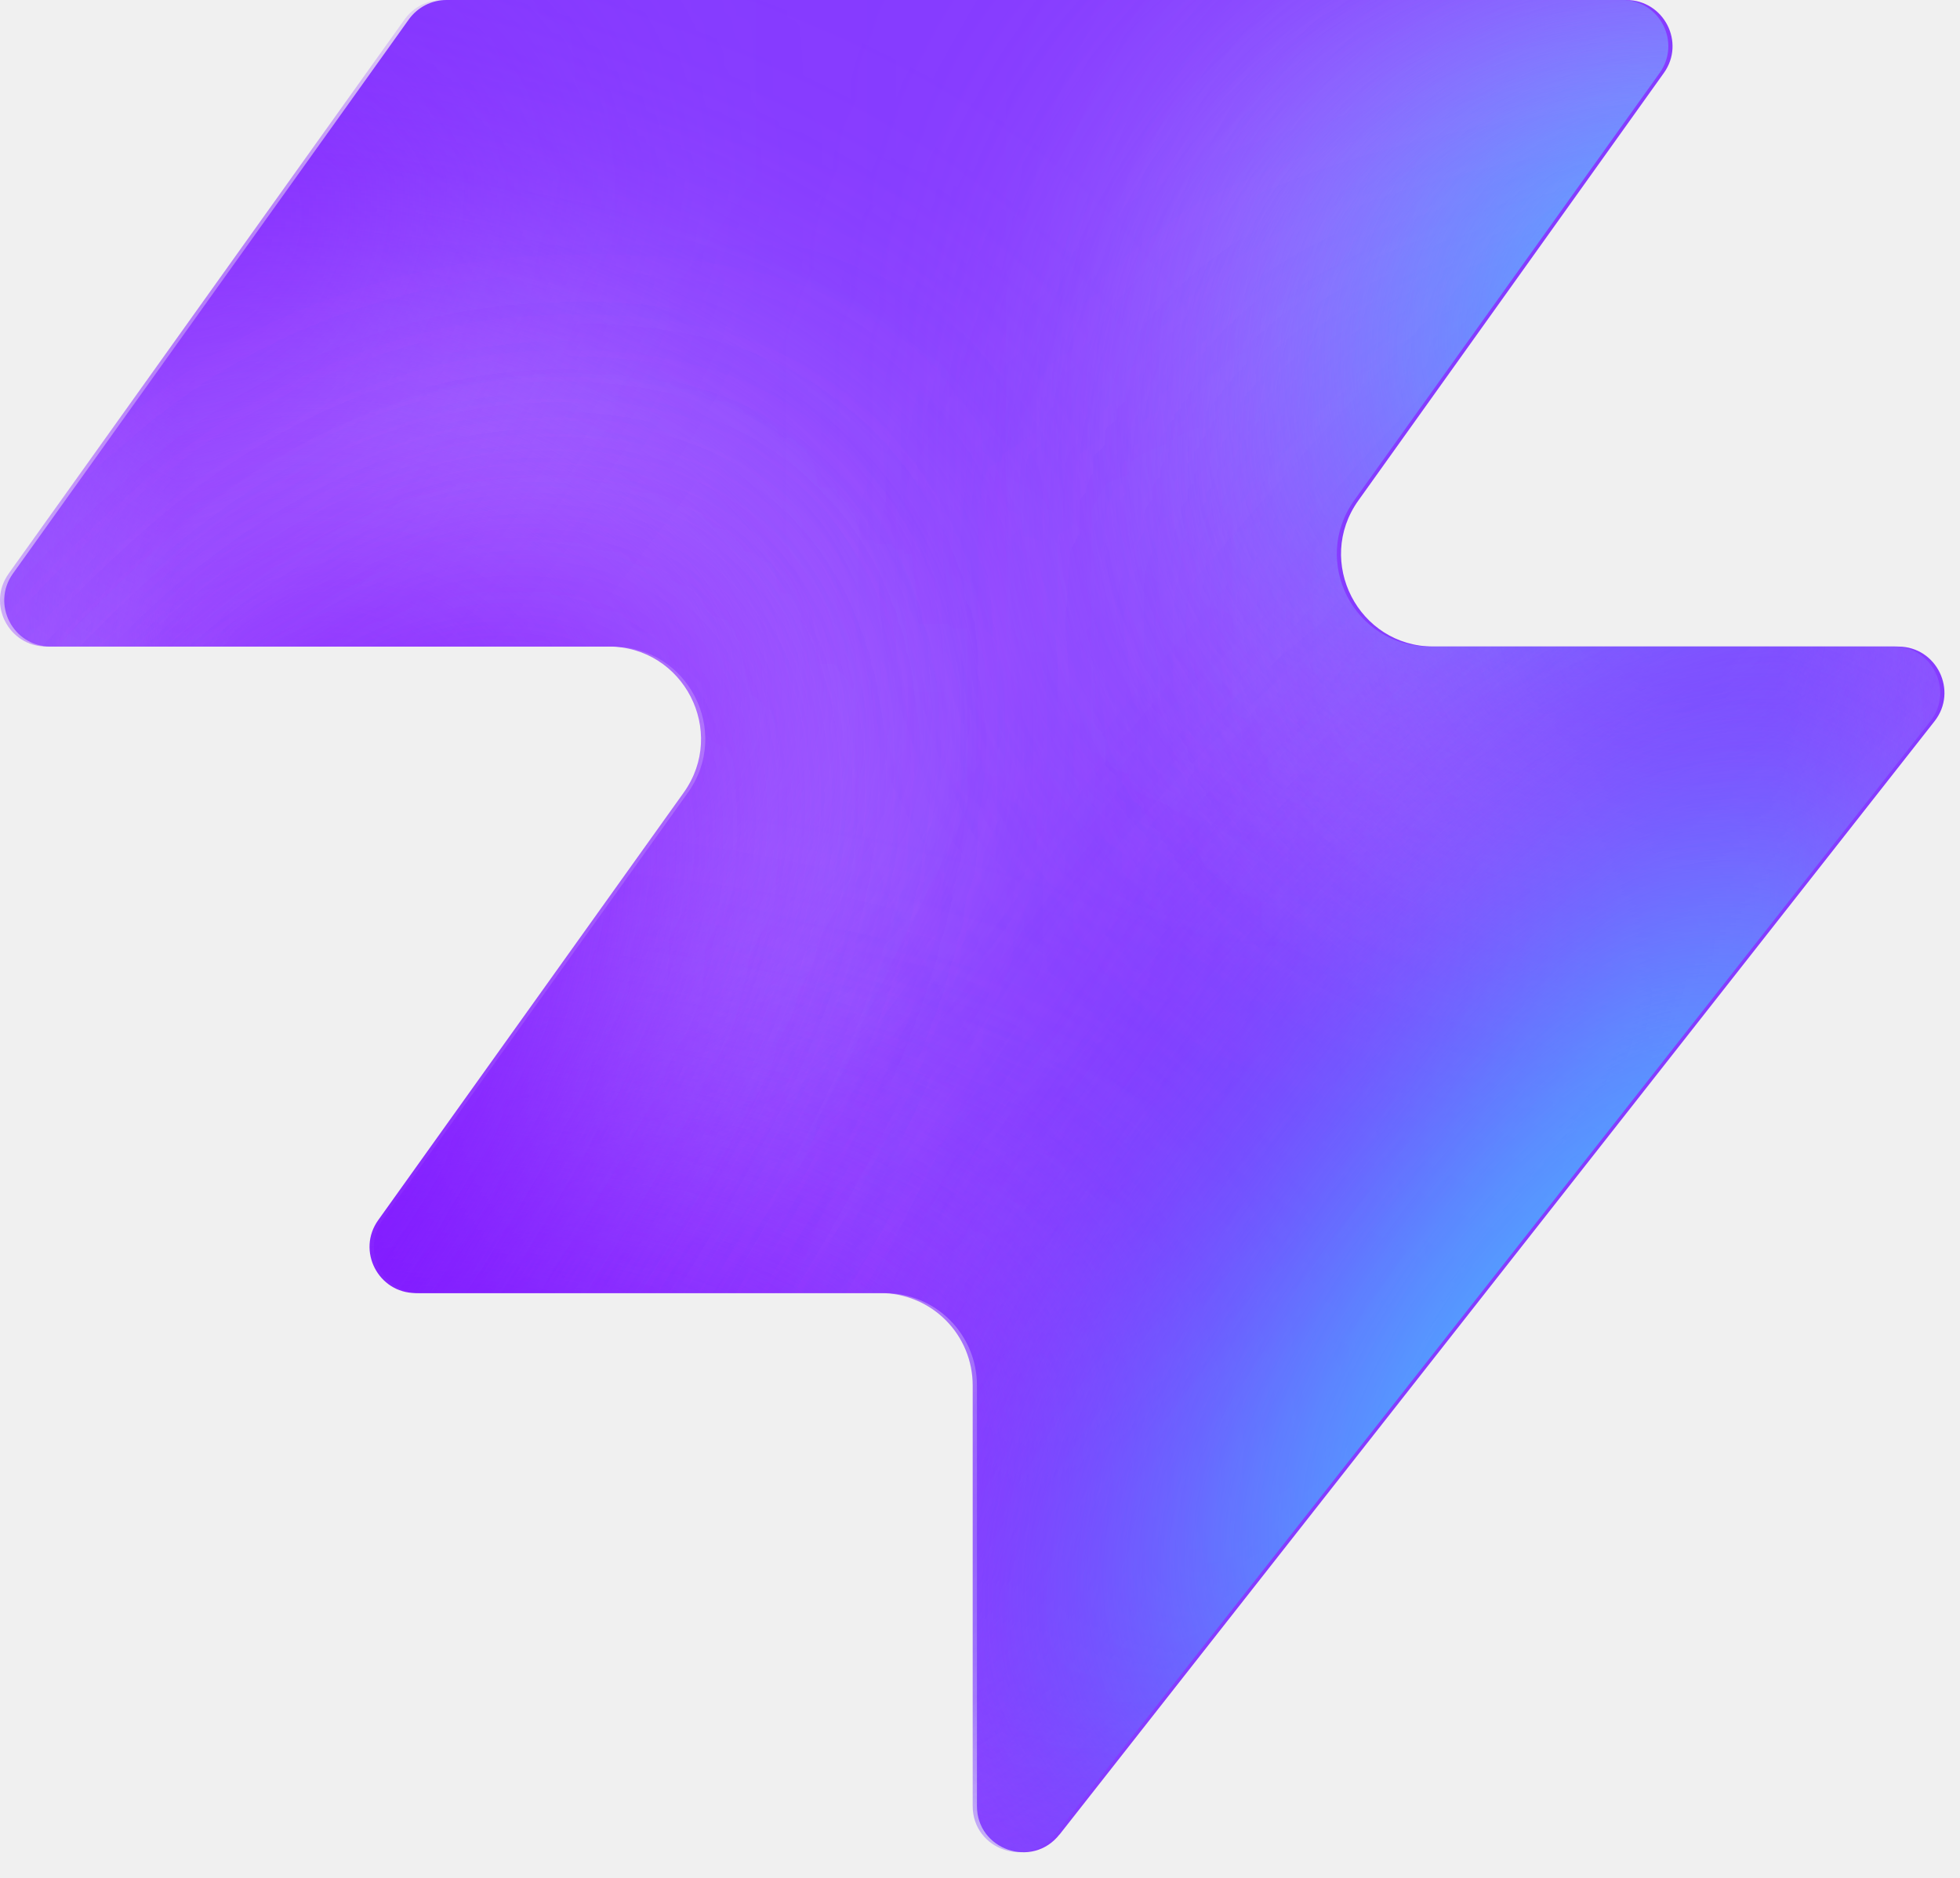
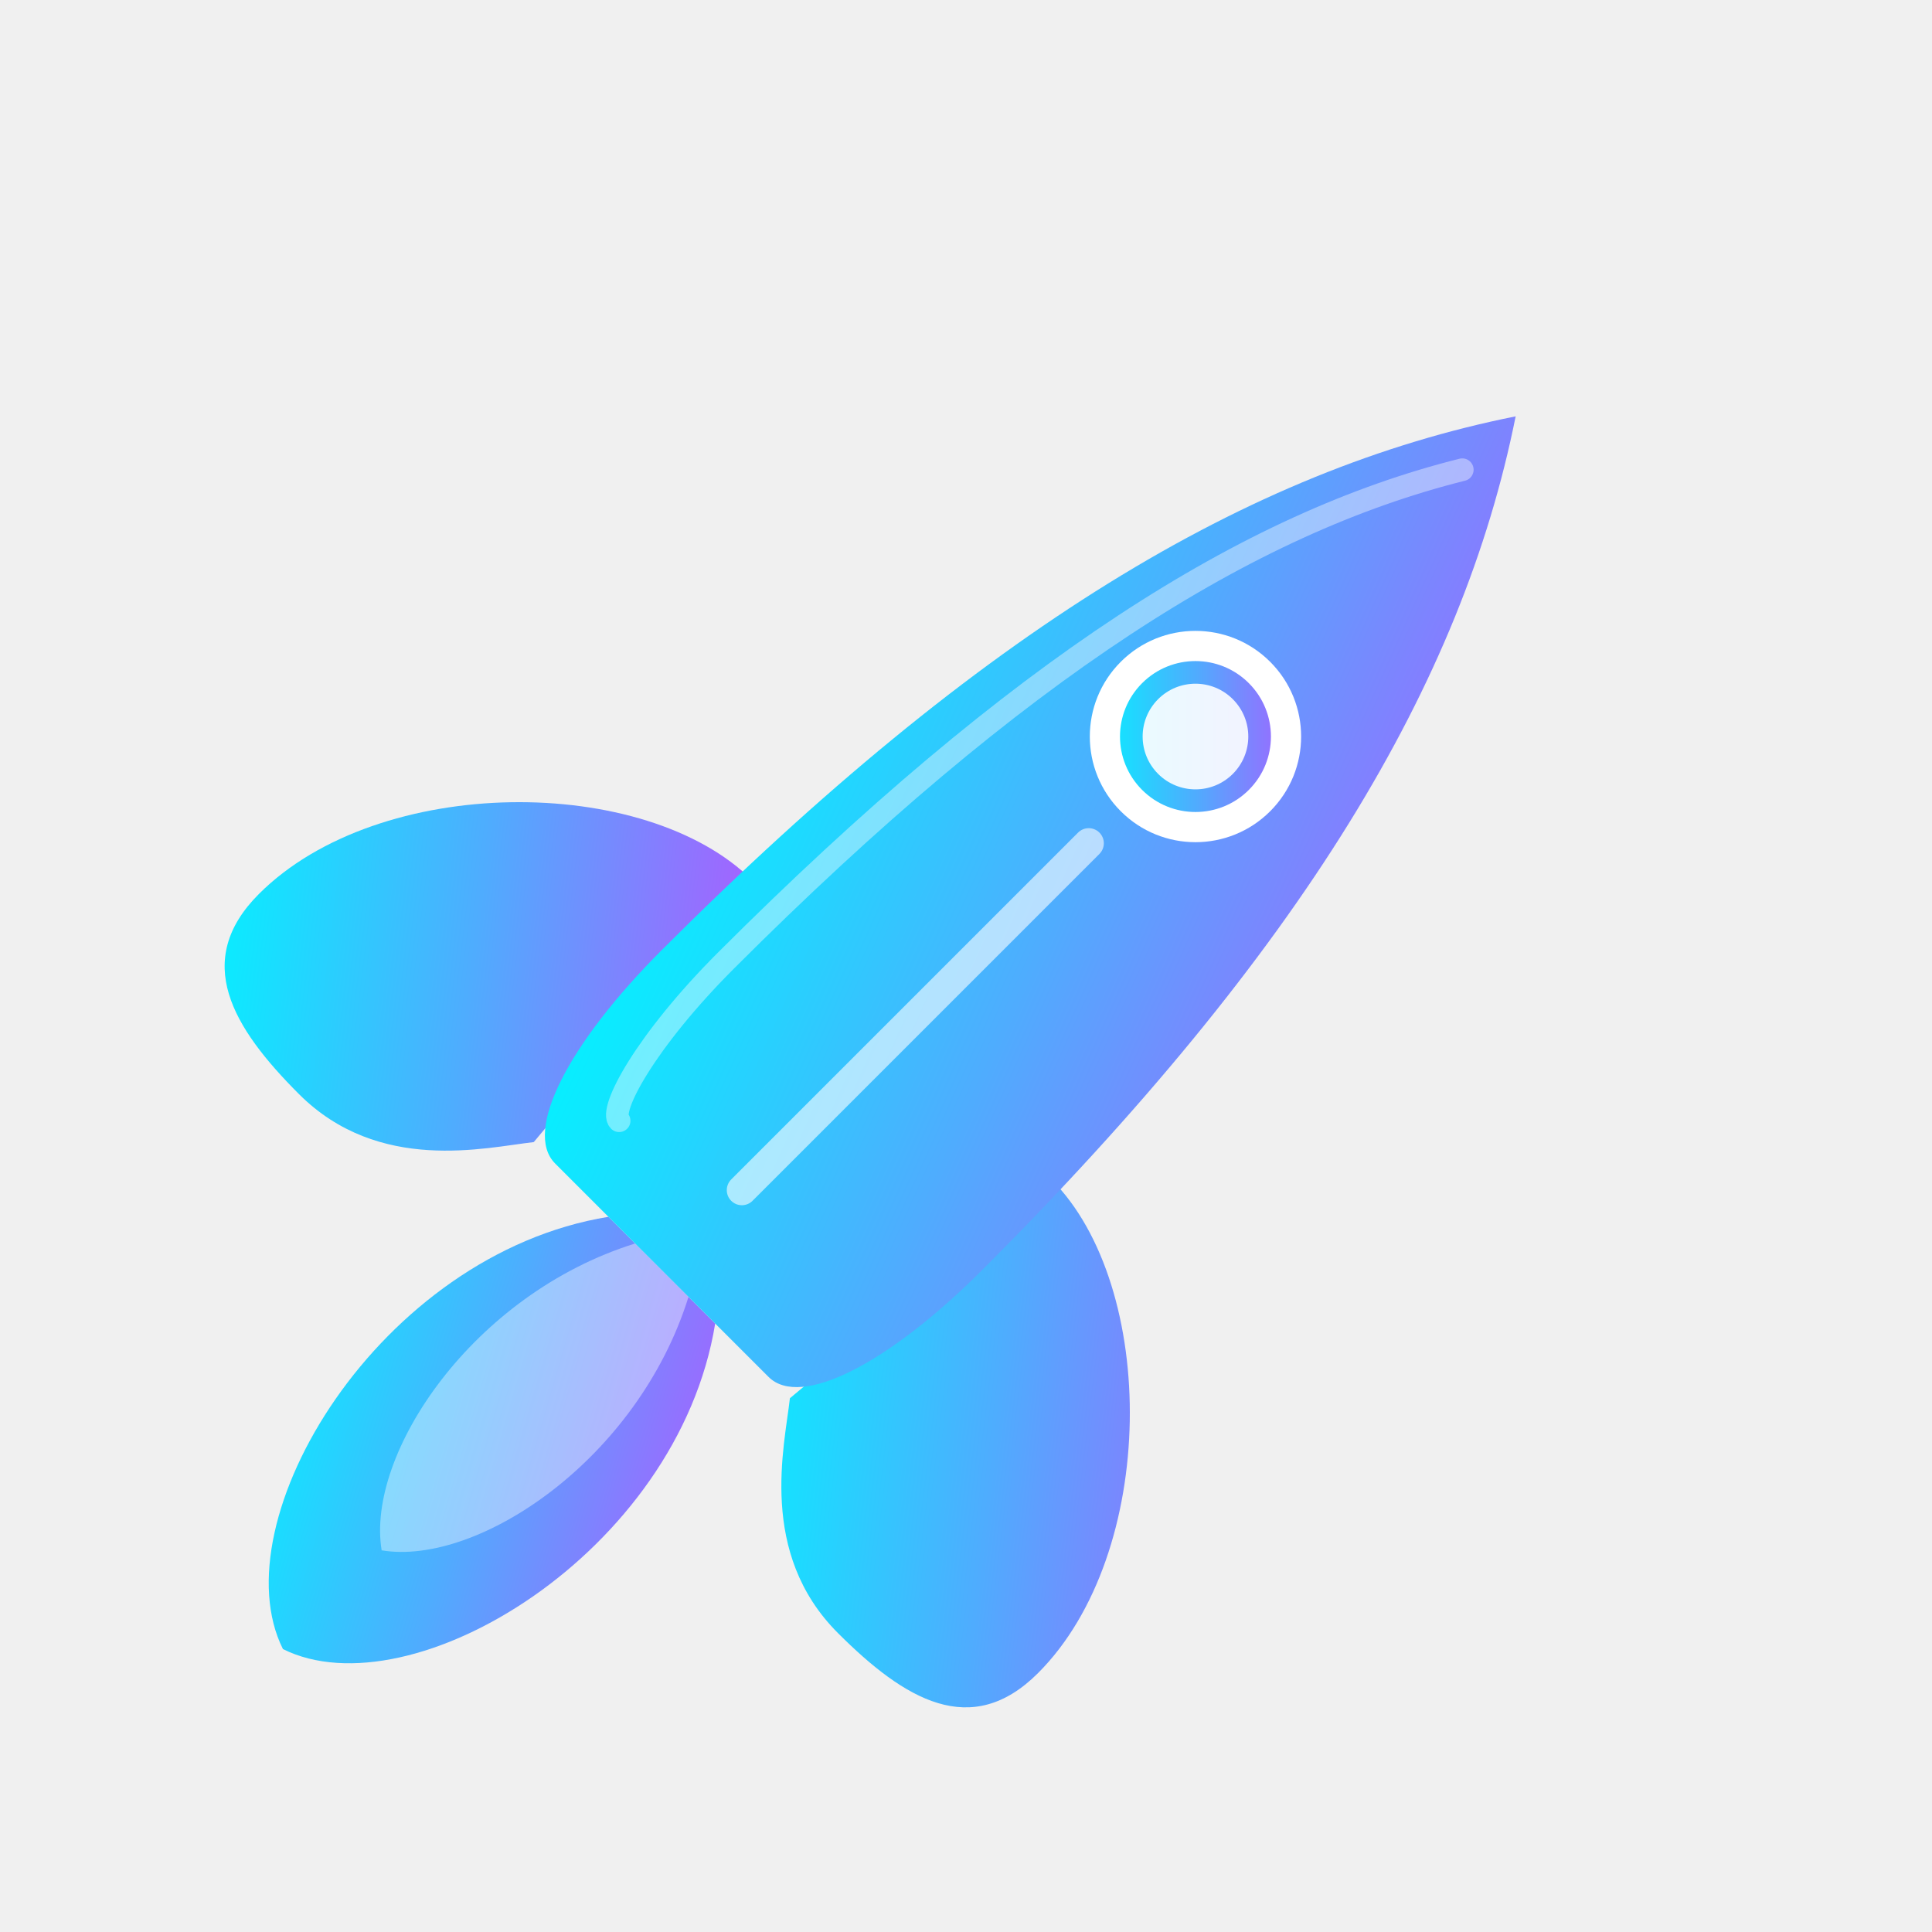
- <svg xmlns="http://www.w3.org/2000/svg" width="48" height="46" fill="none" viewBox="0 0 48 46">
-   <path fill="#863bff" d="M25.946 44.938c-.664.845-2.021.375-2.021-.698V33.937a2.26 2.26 0 0 0-2.262-2.262H10.287c-.92 0-1.456-1.04-.92-1.788l7.48-10.471c1.07-1.497 0-3.578-1.842-3.578H1.237c-.92 0-1.456-1.04-.92-1.788L10.013.474c.214-.297.556-.474.92-.474h28.894c.92 0 1.456 1.04.92 1.788l-7.48 10.471c-1.07 1.498 0 3.579 1.842 3.579h11.377c.943 0 1.473 1.088.89 1.83L25.947 44.94z" style="fill:#863bff;fill:color(display-p3 .525 .23 1);fill-opacity:1" />
-   <mask id="a" width="48" height="46" x="0" y="0" maskUnits="userSpaceOnUse" style="mask-type:alpha">
-     <path fill="#000" d="M25.842 44.938c-.664.844-2.021.375-2.021-.698V33.937a2.26 2.26 0 0 0-2.262-2.262H10.183c-.92 0-1.456-1.04-.92-1.788l7.48-10.471c1.07-1.498 0-3.579-1.842-3.579H1.133c-.92 0-1.456-1.04-.92-1.787L9.91.473c.214-.297.556-.474.92-.474h28.894c.92 0 1.456 1.04.92 1.788l-7.48 10.471c-1.07 1.498 0 3.578 1.842 3.578h11.377c.943 0 1.473 1.088.89 1.832L25.843 44.94z" style="fill:#000;fill-opacity:1" />
-   </mask>
-   <g mask="url(#a)">
-     <g filter="url(#b)">
-       <ellipse cx="5.508" cy="14.704" fill="#ede6ff" rx="5.508" ry="14.704" style="fill:#ede6ff;fill:color(display-p3 .927 .903 1);fill-opacity:1" transform="matrix(.00324 1 1 -.00324 -4.47 31.516)" />
-     </g>
-     <g filter="url(#c)">
-       <ellipse cx="10.399" cy="29.851" fill="#ede6ff" rx="10.399" ry="29.851" style="fill:#ede6ff;fill:color(display-p3 .927 .903 1);fill-opacity:1" transform="matrix(.00324 1 1 -.00324 -39.328 7.883)" />
-     </g>
-     <g filter="url(#d)">
-       <ellipse cx="5.508" cy="30.487" fill="#7e14ff" rx="5.508" ry="30.487" style="fill:#7e14ff;fill:color(display-p3 .492 .077 1);fill-opacity:1" transform="rotate(89.814 -25.913 -14.639)scale(1 -1)" />
-     </g>
-     <g filter="url(#e)">
-       <ellipse cx="5.508" cy="30.599" fill="#7e14ff" rx="5.508" ry="30.599" style="fill:#7e14ff;fill:color(display-p3 .492 .077 1);fill-opacity:1" transform="rotate(89.814 -32.644 -3.334)scale(1 -1)" />
-     </g>
-     <g filter="url(#f)">
-       <ellipse cx="5.508" cy="30.599" fill="#7e14ff" rx="5.508" ry="30.599" style="fill:#7e14ff;fill:color(display-p3 .492 .077 1);fill-opacity:1" transform="matrix(.00324 1 1 -.00324 -34.34 30.47)" />
-     </g>
-     <g filter="url(#g)">
-       <ellipse cx="14.072" cy="22.078" fill="#ede6ff" rx="14.072" ry="22.078" style="fill:#ede6ff;fill:color(display-p3 .927 .903 1);fill-opacity:1" transform="rotate(93.35 24.506 48.493)scale(-1 1)" />
-     </g>
-     <g filter="url(#h)">
-       <ellipse cx="3.47" cy="21.501" fill="#7e14ff" rx="3.47" ry="21.501" style="fill:#7e14ff;fill:color(display-p3 .492 .077 1);fill-opacity:1" transform="rotate(89.009 28.708 47.59)scale(-1 1)" />
-     </g>
-     <g filter="url(#i)">
-       <ellipse cx="3.47" cy="21.501" fill="#7e14ff" rx="3.47" ry="21.501" style="fill:#7e14ff;fill:color(display-p3 .492 .077 1);fill-opacity:1" transform="rotate(89.009 28.708 47.59)scale(-1 1)" />
-     </g>
-     <g filter="url(#j)">
-       <ellipse cx=".387" cy="8.972" fill="#7e14ff" rx="4.407" ry="29.108" style="fill:#7e14ff;fill:color(display-p3 .492 .077 1);fill-opacity:1" transform="rotate(39.51 .387 8.972)" />
-     </g>
-     <g filter="url(#k)">
-       <ellipse cx="47.523" cy="-6.092" fill="#7e14ff" rx="4.407" ry="29.108" style="fill:#7e14ff;fill:color(display-p3 .492 .077 1);fill-opacity:1" transform="rotate(37.892 47.523 -6.092)" />
-     </g>
-     <g filter="url(#l)">
-       <ellipse cx="41.412" cy="6.333" fill="#47bfff" rx="5.971" ry="9.665" style="fill:#47bfff;fill:color(display-p3 .28 .748 1);fill-opacity:1" transform="rotate(37.892 41.412 6.333)" />
-     </g>
-     <g filter="url(#m)">
-       <ellipse cx="-1.879" cy="38.332" fill="#7e14ff" rx="4.407" ry="29.108" style="fill:#7e14ff;fill:color(display-p3 .492 .077 1);fill-opacity:1" transform="rotate(37.892 -1.88 38.332)" />
-     </g>
-     <g filter="url(#n)">
-       <ellipse cx="-1.879" cy="38.332" fill="#7e14ff" rx="4.407" ry="29.108" style="fill:#7e14ff;fill:color(display-p3 .492 .077 1);fill-opacity:1" transform="rotate(37.892 -1.88 38.332)" />
-     </g>
-     <g filter="url(#o)">
-       <ellipse cx="35.651" cy="29.907" fill="#7e14ff" rx="4.407" ry="29.108" style="fill:#7e14ff;fill:color(display-p3 .492 .077 1);fill-opacity:1" transform="rotate(37.892 35.651 29.907)" />
-     </g>
-     <g filter="url(#p)">
-       <ellipse cx="38.418" cy="32.4" fill="#47bfff" rx="5.971" ry="15.297" style="fill:#47bfff;fill:color(display-p3 .28 .748 1);fill-opacity:1" transform="rotate(37.892 38.418 32.4)" />
-     </g>
+ <svg xmlns="http://www.w3.org/2000/svg" viewBox="0 0 512 512" fill="none">
+   <defs>
+     <linearGradient id="rocketGrad" x1="1" y1="0" x2="0" y2="1">
+       <stop offset="0%" stop-color="#ab5cff" />
+       <stop offset="50%" stop-color="#4facfe" />
+       <stop offset="100%" stop-color="#00f5ff" />
+     </linearGradient>
+   </defs>
+   <g transform="rotate(45 256 256)">
+     <line x1="110" y1="60" x2="110" y2="160" stroke="url(#rocketGrad)" stroke-width="12" stroke-linecap="round" opacity="0.6" />
+     <line x1="135" y1="85" x2="135" y2="185" stroke="url(#rocketGrad)" stroke-width="12" stroke-linecap="round" opacity="0.6" />
+     <line x1="160" y1="110" x2="160" y2="210" stroke="url(#rocketGrad)" stroke-width="12" stroke-linecap="round" opacity="0.6" />
+     <line x1="185" y1="135" x2="185" y2="235" stroke="url(#rocketGrad)" stroke-width="12" stroke-linecap="round" opacity="0.6" />
+     <line x1="327" y1="277" x2="327" y2="377" stroke="url(#rocketGrad)" stroke-width="12" stroke-linecap="round" opacity="0.6" />
+     <line x1="352" y1="302" x2="352" y2="402" stroke="url(#rocketGrad)" stroke-width="12" stroke-linecap="round" opacity="0.6" />
+     <line x1="377" y1="327" x2="377" y2="427" stroke="url(#rocketGrad)" stroke-width="12" stroke-linecap="round" opacity="0.6" />
+     <line x1="402" y1="352" x2="402" y2="452" stroke="url(#rocketGrad)" stroke-width="12" stroke-linecap="round" opacity="0.6" />
+     <path d="M236 370 C200 420 220 500 256 512 C292 500 312 420 276 370 Z" fill="url(#rocketGrad)" />
+     <path d="M246 370 C225 410 235 460 256 475 C277 460 287 410 266 370 Z" fill="#ffffff" opacity="0.4" />
+     <path d="M200 280 C160 280 110 330 110 375 C110 400 130 405 155 405 C185 405 200 380 208 370 Z" fill="url(#rocketGrad)" />
+     <path d="M312 280 C352 280 402 330 402 375 C402 400 382 405 357 405 C327 405 312 380 304 370 Z" fill="url(#rocketGrad)" />
+     <path d="M256 50 C216 110 196 190 196 310 C196 345 204 370 216 370 L296 370 C308 370 316 345 316 310 C316 190 296 110 256 50 Z" fill="url(#rocketGrad)" />
+     <path d="M256 70 C226 120 210 190 210 300 C210 330 216 350 220 350" stroke="#ffffff" stroke-width="6" stroke-linecap="round" opacity="0.4" />
+     <circle cx="256" cy="170" r="28" fill="#ffffff" />
+     <circle cx="256" cy="170" r="20" fill="url(#rocketGrad)" />
+     <circle cx="256" cy="170" r="14" fill="#ffffff" opacity="0.9" />
+     <path d="M256 210 L256 340" stroke="#ffffff" stroke-width="8" stroke-linecap="round" opacity="0.6" />
  </g>
-   <defs>
-     <filter id="b" width="60.045" height="41.654" x="-19.77" y="16.149" color-interpolation-filters="sRGB" filterUnits="userSpaceOnUse">
-       <feFlood flood-opacity="0" result="BackgroundImageFix" />
-       <feBlend in="SourceGraphic" in2="BackgroundImageFix" result="shape" />
-       <feGaussianBlur result="effect1_foregroundBlur_2002_17158" stdDeviation="7.659" />
-     </filter>
-     <filter id="c" width="90.34" height="51.437" x="-54.613" y="-7.533" color-interpolation-filters="sRGB" filterUnits="userSpaceOnUse">
-       <feFlood flood-opacity="0" result="BackgroundImageFix" />
-       <feBlend in="SourceGraphic" in2="BackgroundImageFix" result="shape" />
-       <feGaussianBlur result="effect1_foregroundBlur_2002_17158" stdDeviation="7.659" />
-     </filter>
-     <filter id="d" width="79.355" height="29.4" x="-49.64" y="2.03" color-interpolation-filters="sRGB" filterUnits="userSpaceOnUse">
-       <feFlood flood-opacity="0" result="BackgroundImageFix" />
-       <feBlend in="SourceGraphic" in2="BackgroundImageFix" result="shape" />
-       <feGaussianBlur result="effect1_foregroundBlur_2002_17158" stdDeviation="4.596" />
-     </filter>
-     <filter id="e" width="79.579" height="29.4" x="-45.045" y="20.029" color-interpolation-filters="sRGB" filterUnits="userSpaceOnUse">
-       <feFlood flood-opacity="0" result="BackgroundImageFix" />
-       <feBlend in="SourceGraphic" in2="BackgroundImageFix" result="shape" />
-       <feGaussianBlur result="effect1_foregroundBlur_2002_17158" stdDeviation="4.596" />
-     </filter>
-     <filter id="f" width="79.579" height="29.4" x="-43.513" y="21.178" color-interpolation-filters="sRGB" filterUnits="userSpaceOnUse">
-       <feFlood flood-opacity="0" result="BackgroundImageFix" />
-       <feBlend in="SourceGraphic" in2="BackgroundImageFix" result="shape" />
-       <feGaussianBlur result="effect1_foregroundBlur_2002_17158" stdDeviation="4.596" />
-     </filter>
-     <filter id="g" width="74.749" height="58.852" x="15.756" y="-17.901" color-interpolation-filters="sRGB" filterUnits="userSpaceOnUse">
-       <feFlood flood-opacity="0" result="BackgroundImageFix" />
-       <feBlend in="SourceGraphic" in2="BackgroundImageFix" result="shape" />
-       <feGaussianBlur result="effect1_foregroundBlur_2002_17158" stdDeviation="7.659" />
-     </filter>
-     <filter id="h" width="61.377" height="25.362" x="23.548" y="2.284" color-interpolation-filters="sRGB" filterUnits="userSpaceOnUse">
-       <feFlood flood-opacity="0" result="BackgroundImageFix" />
-       <feBlend in="SourceGraphic" in2="BackgroundImageFix" result="shape" />
-       <feGaussianBlur result="effect1_foregroundBlur_2002_17158" stdDeviation="4.596" />
-     </filter>
-     <filter id="i" width="61.377" height="25.362" x="23.548" y="2.284" color-interpolation-filters="sRGB" filterUnits="userSpaceOnUse">
-       <feFlood flood-opacity="0" result="BackgroundImageFix" />
-       <feBlend in="SourceGraphic" in2="BackgroundImageFix" result="shape" />
-       <feGaussianBlur result="effect1_foregroundBlur_2002_17158" stdDeviation="4.596" />
-     </filter>
-     <filter id="j" width="56.045" height="63.649" x="-27.636" y="-22.853" color-interpolation-filters="sRGB" filterUnits="userSpaceOnUse">
-       <feFlood flood-opacity="0" result="BackgroundImageFix" />
-       <feBlend in="SourceGraphic" in2="BackgroundImageFix" result="shape" />
-       <feGaussianBlur result="effect1_foregroundBlur_2002_17158" stdDeviation="4.596" />
-     </filter>
-     <filter id="k" width="54.814" height="64.646" x="20.116" y="-38.415" color-interpolation-filters="sRGB" filterUnits="userSpaceOnUse">
-       <feFlood flood-opacity="0" result="BackgroundImageFix" />
-       <feBlend in="SourceGraphic" in2="BackgroundImageFix" result="shape" />
-       <feGaussianBlur result="effect1_foregroundBlur_2002_17158" stdDeviation="4.596" />
-     </filter>
-     <filter id="l" width="33.541" height="35.313" x="24.641" y="-11.323" color-interpolation-filters="sRGB" filterUnits="userSpaceOnUse">
-       <feFlood flood-opacity="0" result="BackgroundImageFix" />
-       <feBlend in="SourceGraphic" in2="BackgroundImageFix" result="shape" />
-       <feGaussianBlur result="effect1_foregroundBlur_2002_17158" stdDeviation="4.596" />
-     </filter>
-     <filter id="m" width="54.814" height="64.646" x="-29.286" y="6.009" color-interpolation-filters="sRGB" filterUnits="userSpaceOnUse">
-       <feFlood flood-opacity="0" result="BackgroundImageFix" />
-       <feBlend in="SourceGraphic" in2="BackgroundImageFix" result="shape" />
-       <feGaussianBlur result="effect1_foregroundBlur_2002_17158" stdDeviation="4.596" />
-     </filter>
-     <filter id="n" width="54.814" height="64.646" x="-29.286" y="6.009" color-interpolation-filters="sRGB" filterUnits="userSpaceOnUse">
-       <feFlood flood-opacity="0" result="BackgroundImageFix" />
-       <feBlend in="SourceGraphic" in2="BackgroundImageFix" result="shape" />
-       <feGaussianBlur result="effect1_foregroundBlur_2002_17158" stdDeviation="4.596" />
-     </filter>
-     <filter id="o" width="54.814" height="64.646" x="8.244" y="-2.416" color-interpolation-filters="sRGB" filterUnits="userSpaceOnUse">
-       <feFlood flood-opacity="0" result="BackgroundImageFix" />
-       <feBlend in="SourceGraphic" in2="BackgroundImageFix" result="shape" />
-       <feGaussianBlur result="effect1_foregroundBlur_2002_17158" stdDeviation="4.596" />
-     </filter>
-     <filter id="p" width="39.409" height="43.623" x="18.713" y="10.588" color-interpolation-filters="sRGB" filterUnits="userSpaceOnUse">
-       <feFlood flood-opacity="0" result="BackgroundImageFix" />
-       <feBlend in="SourceGraphic" in2="BackgroundImageFix" result="shape" />
-       <feGaussianBlur result="effect1_foregroundBlur_2002_17158" stdDeviation="4.596" />
-     </filter>
-   </defs>
</svg>
